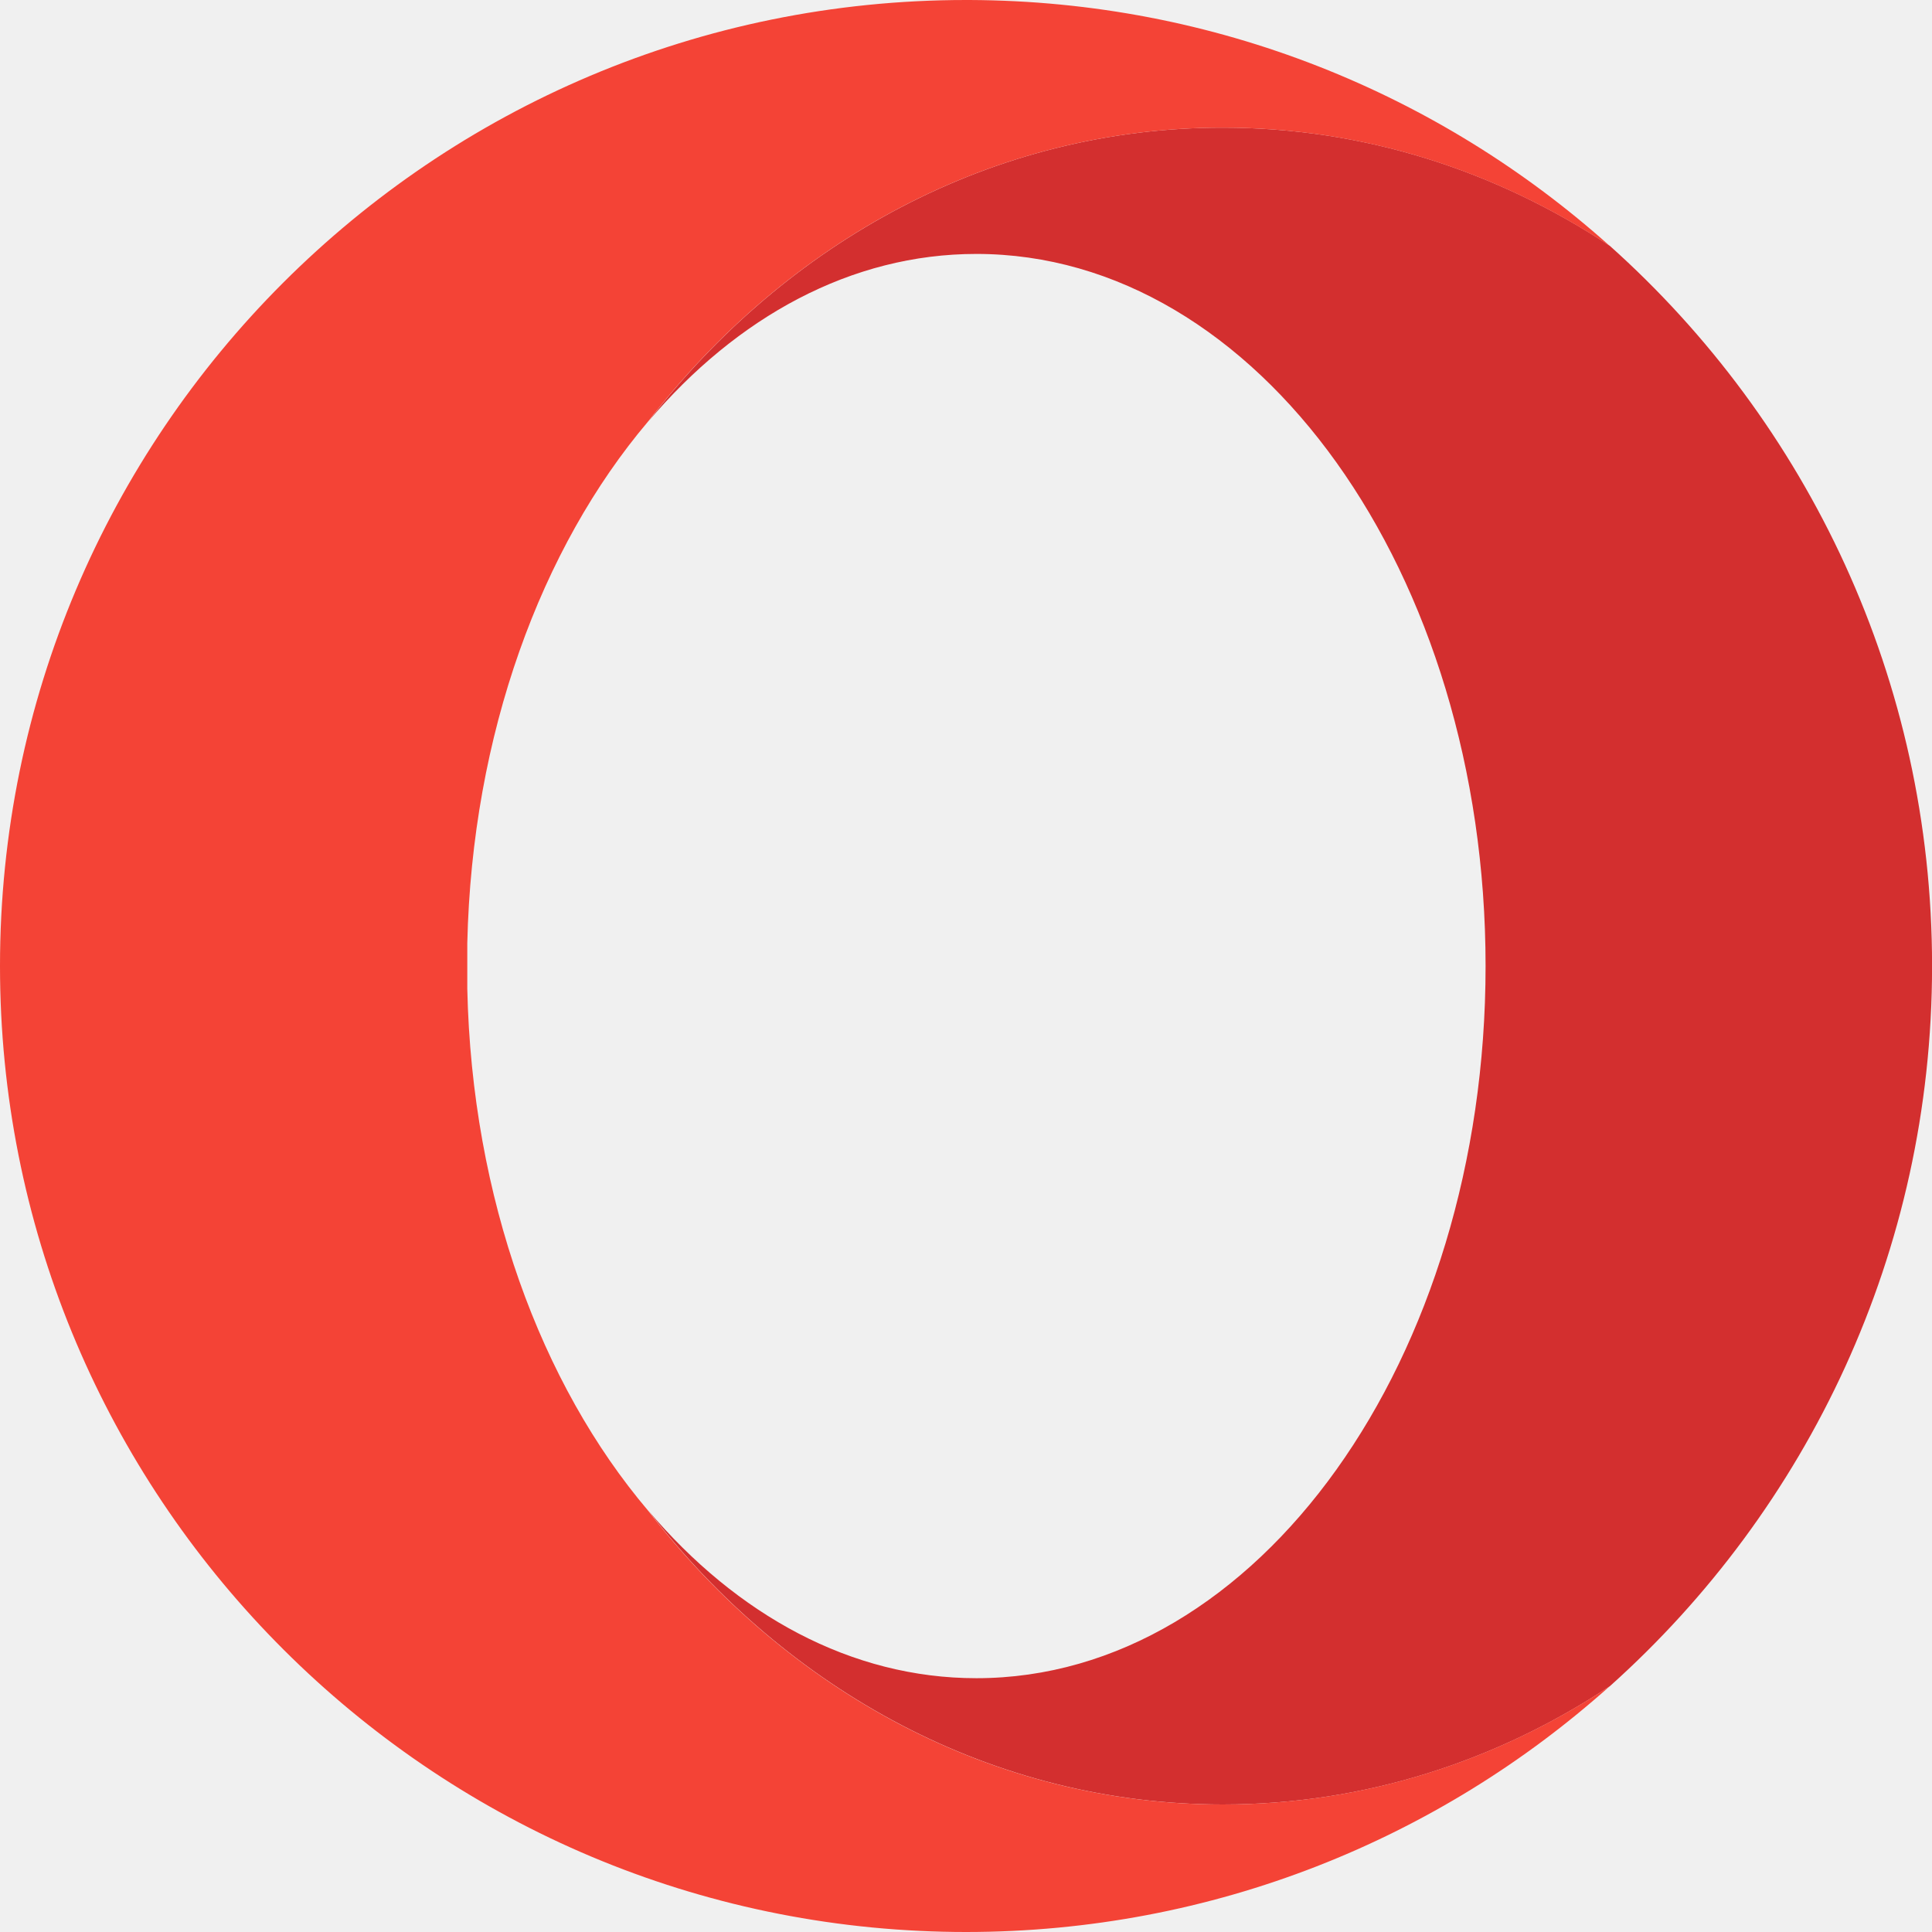
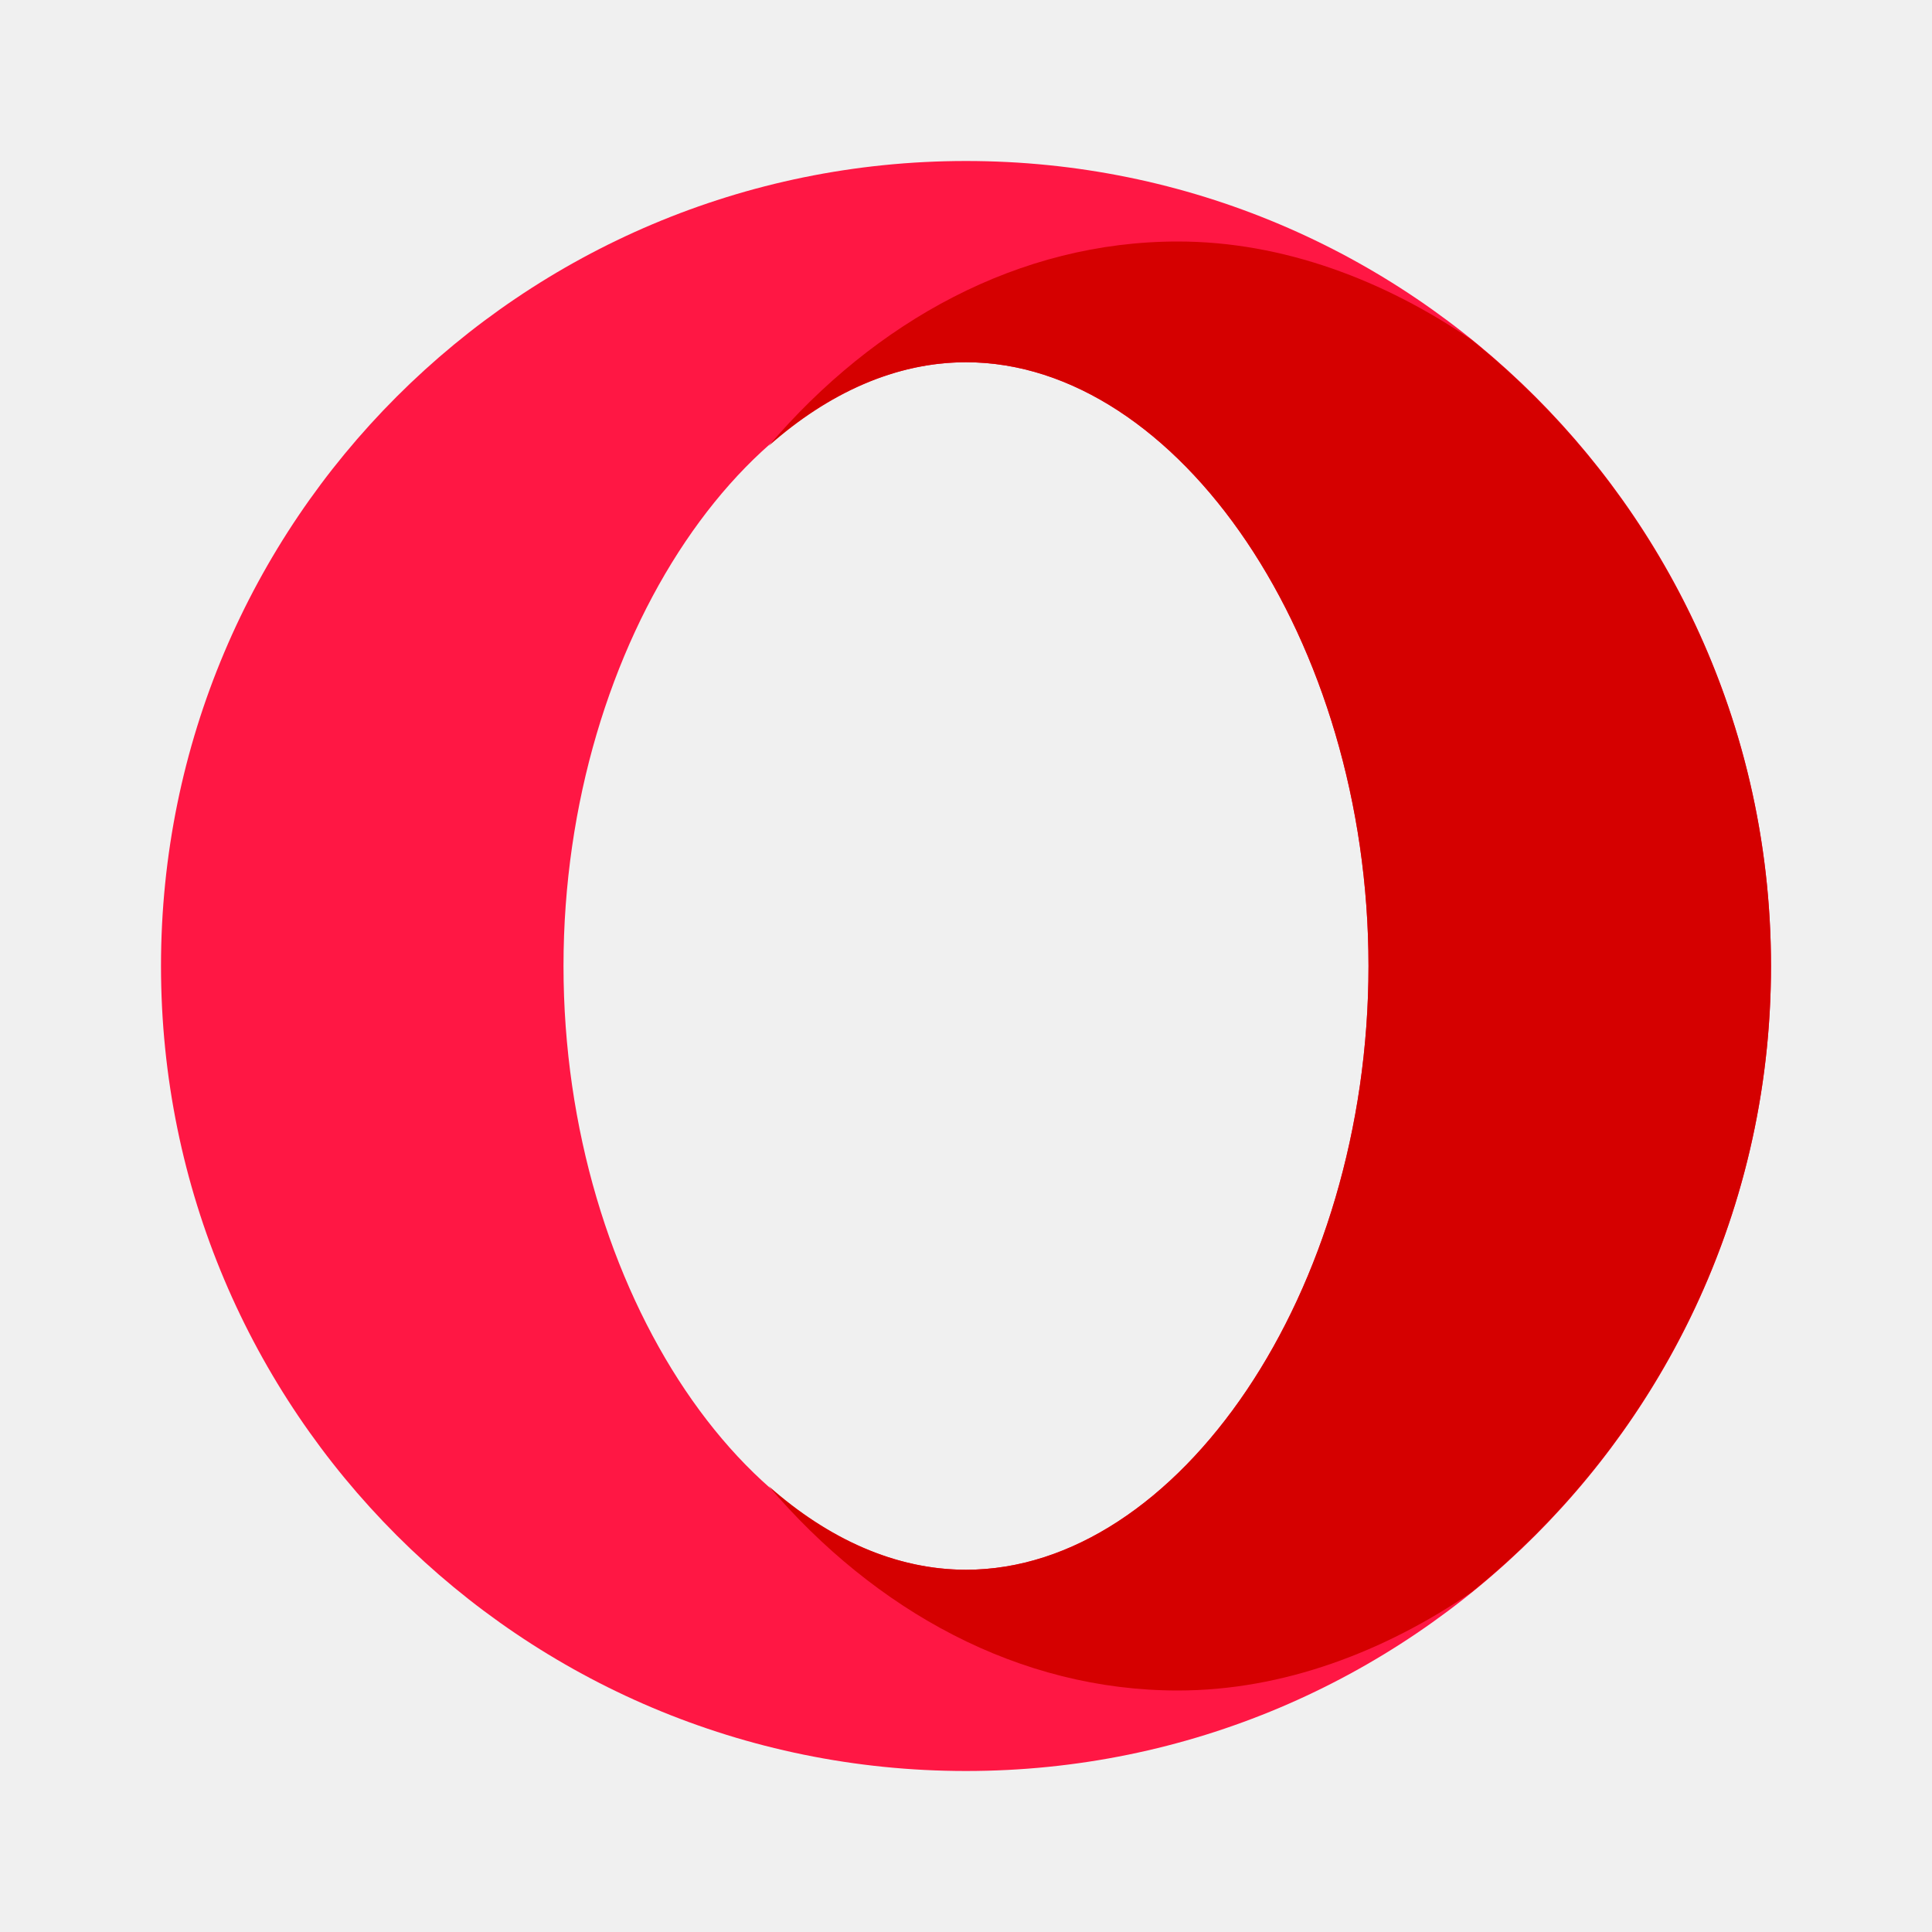
- <svg xmlns="http://www.w3.org/2000/svg" width="30" height="30" viewBox="0 0 30 30" fill="none">
-   <g clip-path="url(#clip0)">
-     <path d="M10.065 6.547C11.441 4.922 13.218 3.943 15.161 3.943C19.528 3.943 23.068 8.893 23.068 15C23.068 21.107 19.528 26.059 15.161 26.059C13.218 26.059 11.441 25.078 10.065 23.454C12.217 26.248 15.416 28.02 18.988 28.02C21.185 28.02 23.24 27.349 24.999 26.182C28.068 23.435 30.001 19.444 30.001 15C30.001 10.556 28.068 6.564 24.999 3.819C23.24 2.653 21.185 1.982 18.988 1.982C15.416 1.98 12.215 3.754 10.065 6.547Z" fill="#D32F2F" />
-     <path d="M15 0C6.716 0 0 6.716 0 15C0 23.044 6.334 29.61 14.286 29.983C14.522 29.994 14.76 30 15 30C18.84 30 22.343 28.556 24.996 26.183C23.237 27.349 21.182 28.02 18.984 28.02C15.412 28.02 12.214 26.248 10.061 23.454C8.402 21.497 7.327 18.604 7.256 15.354C7.256 15.347 7.256 14.657 7.256 14.648C7.329 11.4 8.404 8.505 10.061 6.548C12.214 3.754 15.412 1.982 18.984 1.982C21.182 1.982 23.237 2.653 24.996 3.819C22.358 1.457 18.876 0.015 15.056 0C15.037 0 15.019 0 15 0Z" fill="#F44336" />
-   </g>
-   <defs>
-     <clipPath id="clip0">
-       <rect width="30" height="30" fill="white" />
-     </clipPath>
-   </defs>
+ <svg xmlns="http://www.w3.org/2000/svg" viewBox="0 0 48 48" width="48px" height="48px">
+   <path fill="#ff1744" d="M24,4C12.947,4,4,12.947,4,24s8.947,20,20,20s20-8.947,20-20S35.053,4,24,4z M24,39c-5.263,0-10-6.896-10-15S18.737,9,24,9s10,6.896,10,15S29.263,39,24,39z" />
+   <path fill="#d50000" d="M36.564,8.445C34.413,6.972,31.89,6,29.263,6c-3.948,0-7.524,1.98-10.166,5.079C20.573,9.77,22.255,9,24,9c5.263,0,10,6.896,10,15s-4.737,15-10,15c-1.745,0-3.427-0.77-4.903-2.079C21.739,40.02,25.315,42,29.263,42c2.626,0,5.15-0.972,7.3-2.444C41.097,35.891,44,30.29,44,24C44,17.711,41.097,12.11,36.564,8.445z" />
</svg>
